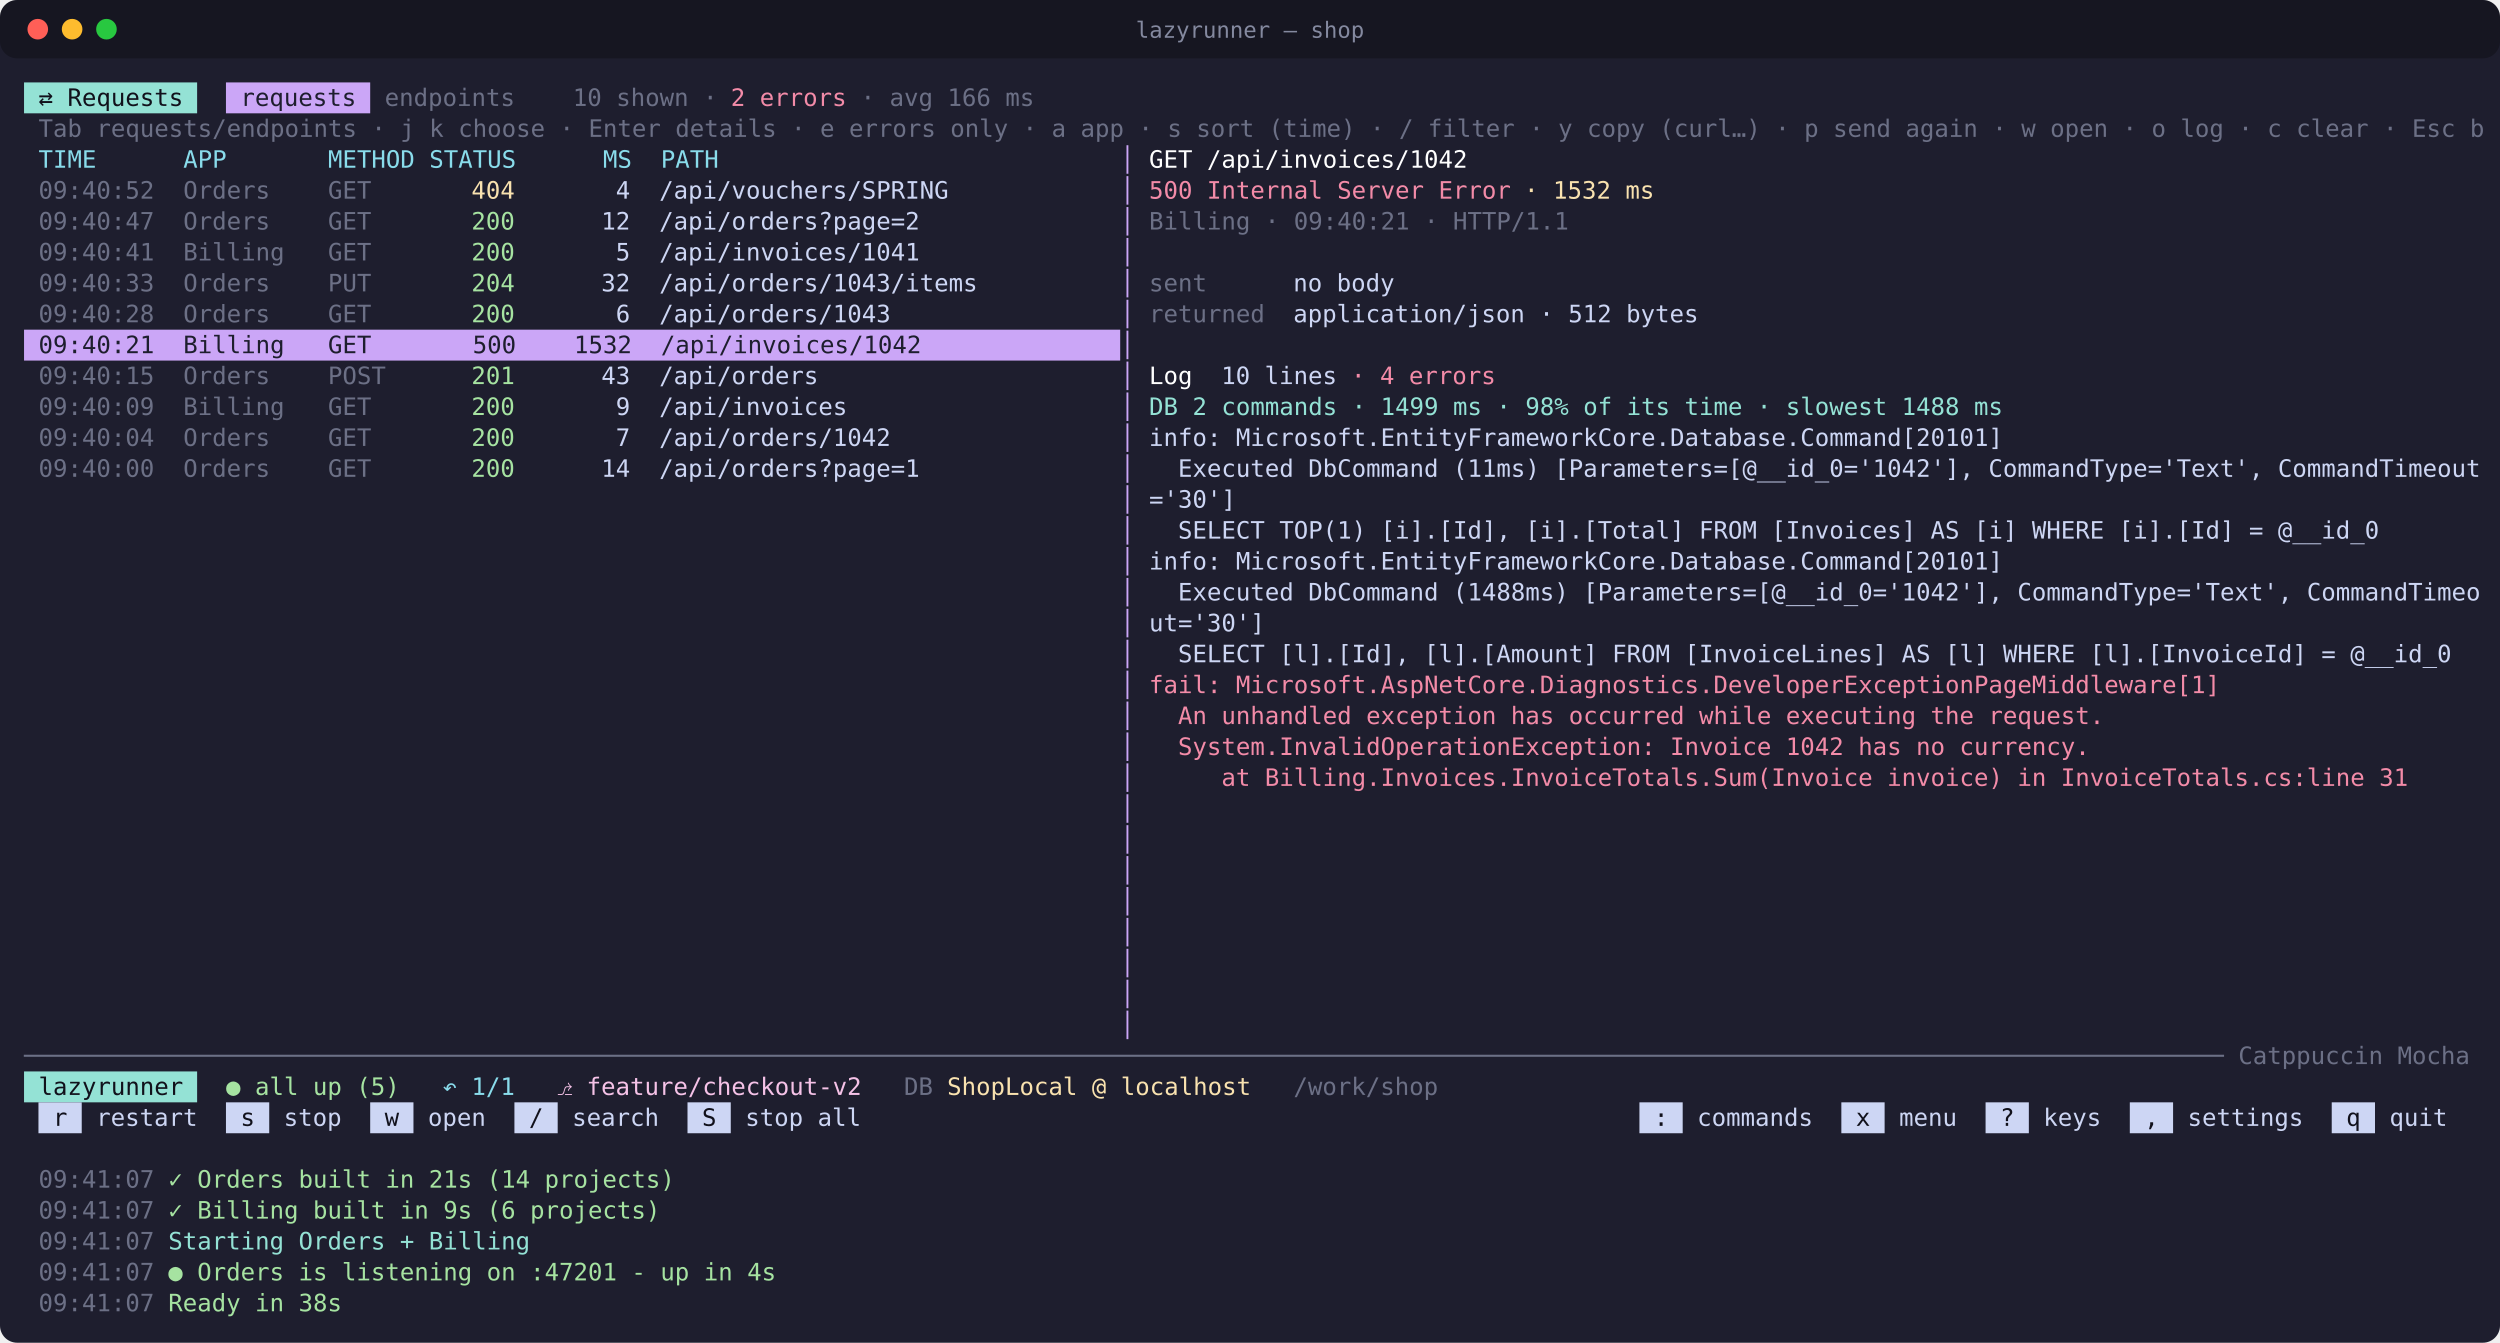
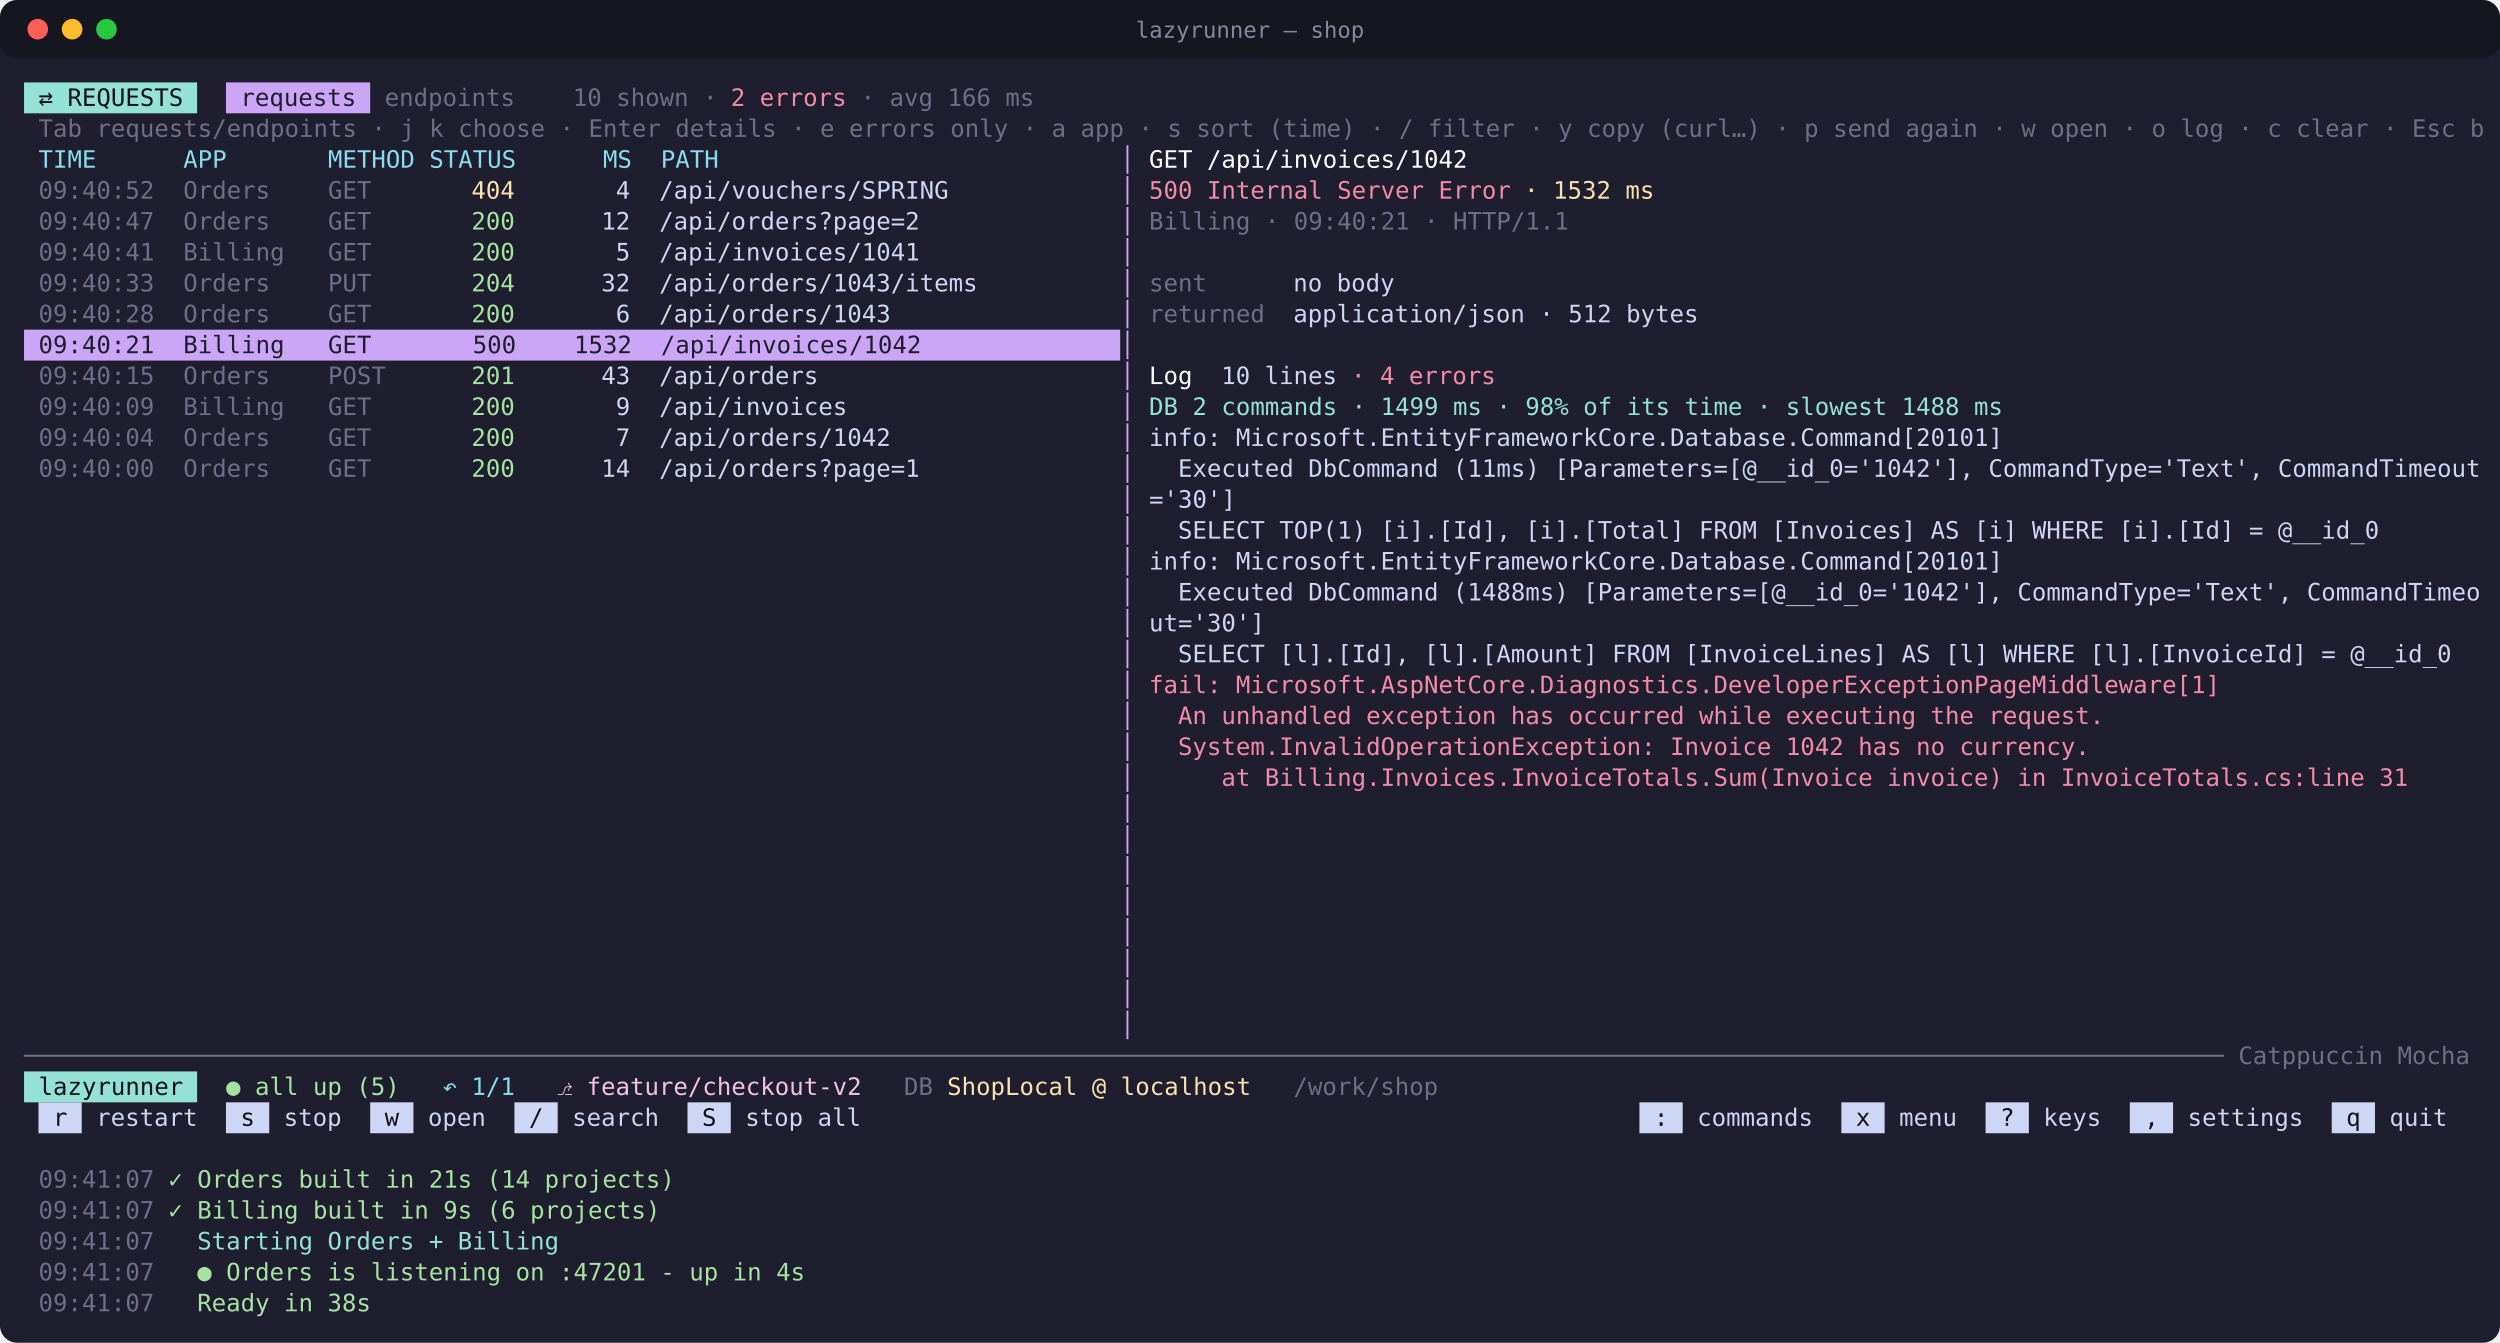
<svg xmlns="http://www.w3.org/2000/svg" width="1456" height="782" viewBox="0 0 1456 782" font-family="'Cascadia Mono', 'Cascadia Code', Consolas, 'DejaVu Sans Mono', Menlo, monospace" font-size="14">
  <rect width="100%" height="100%" rx="10" fill="#1e1e2e" />
  <rect width="100%" height="34" rx="10" fill="#000000" fill-opacity="0.28" />
  <circle cx="22" cy="17" r="6" fill="#ff5f57" />
  <circle cx="42" cy="17" r="6" fill="#febc2e" />
  <circle cx="62" cy="17" r="6" fill="#28c840" />
  <text x="728" y="22" fill="#cdd6f4" fill-opacity="0.6" font-size="13" text-anchor="middle">lazyrunner — shop</text>
  <rect x="14.0" y="48.0" width="100.8" height="18" fill="#94e2d5" />
  <rect x="131.6" y="48.0" width="84.0" height="18" fill="#cba6f7" />
-   <text x="14.0" y="61.7" fill="#11111b" textLength="100.8" lengthAdjust="spacingAndGlyphs" xml:space="preserve"> ⇄ Requests </text>
+   <text x="14.0" y="61.7" fill="#11111b" textLength="100.8" lengthAdjust="spacingAndGlyphs" xml:space="preserve"> ⇄ REQUESTS </text>
  <text x="131.6" y="61.7" fill="#1e1e2e" textLength="84.0" lengthAdjust="spacingAndGlyphs" xml:space="preserve"> requests </text>
  <text x="215.6" y="61.7" fill="#6c7086" textLength="210.0" lengthAdjust="spacingAndGlyphs" xml:space="preserve"> endpoints    10 shown · </text>
  <text x="425.6" y="61.7" fill="#f38ba8" textLength="67.2" lengthAdjust="spacingAndGlyphs" xml:space="preserve">2 errors</text>
  <text x="492.8" y="61.7" fill="#6c7086" textLength="109.2" lengthAdjust="spacingAndGlyphs" xml:space="preserve"> · avg 166 ms</text>
  <text x="14.0" y="79.7" fill="#6c7086" textLength="1428.0" lengthAdjust="spacingAndGlyphs" xml:space="preserve"> Tab requests/endpoints · j k choose · Enter details · e errors only · a app · s sort (time) · / filter · y copy (curl…) · p send again · w open · o log · c clear · Esc b</text>
  <text x="14.0" y="97.7" fill="#89dceb" textLength="403.2" lengthAdjust="spacingAndGlyphs" xml:space="preserve"> TIME      APP       METHOD STATUS      MS  PATH</text>
  <text x="652.4" y="97.7" fill="#cba6f7" textLength="16.8" lengthAdjust="spacingAndGlyphs" xml:space="preserve">│ </text>
  <text x="669.2" y="97.7" fill="#ffffff" textLength="184.8" lengthAdjust="spacingAndGlyphs" xml:space="preserve">GET /api/invoices/1042</text>
  <text x="14.0" y="115.7" fill="#6c7086" textLength="226.8" lengthAdjust="spacingAndGlyphs" xml:space="preserve"> 09:40:52  Orders    GET   </text>
  <text x="240.8" y="115.7" fill="#f9e2af" textLength="58.8" lengthAdjust="spacingAndGlyphs" xml:space="preserve">    404</text>
  <text x="299.6" y="115.7" fill="#cdd6f4" textLength="352.8" lengthAdjust="spacingAndGlyphs" xml:space="preserve">       4  /api/vouchers/SPRING            </text>
  <text x="652.4" y="115.7" fill="#cba6f7" textLength="16.8" lengthAdjust="spacingAndGlyphs" xml:space="preserve">│ </text>
  <text x="669.2" y="115.7" fill="#f38ba8" textLength="210.0" lengthAdjust="spacingAndGlyphs" xml:space="preserve">500 Internal Server Error</text>
  <text x="879.2" y="115.7" fill="#f9e2af" textLength="84.0" lengthAdjust="spacingAndGlyphs" xml:space="preserve"> · 1532 ms</text>
  <text x="14.0" y="133.7" fill="#6c7086" textLength="226.8" lengthAdjust="spacingAndGlyphs" xml:space="preserve"> 09:40:47  Orders    GET   </text>
  <text x="240.8" y="133.7" fill="#a6e3a1" textLength="58.8" lengthAdjust="spacingAndGlyphs" xml:space="preserve">    200</text>
  <text x="299.6" y="133.7" fill="#cdd6f4" textLength="352.8" lengthAdjust="spacingAndGlyphs" xml:space="preserve">      12  /api/orders?page=2              </text>
  <text x="652.4" y="133.7" fill="#cba6f7" textLength="16.8" lengthAdjust="spacingAndGlyphs" xml:space="preserve">│ </text>
  <text x="669.2" y="133.7" fill="#6c7086" textLength="243.6" lengthAdjust="spacingAndGlyphs" xml:space="preserve">Billing · 09:40:21 · HTTP/1.1</text>
  <text x="14.0" y="151.7" fill="#6c7086" textLength="226.8" lengthAdjust="spacingAndGlyphs" xml:space="preserve"> 09:40:41  Billing   GET   </text>
  <text x="240.8" y="151.7" fill="#a6e3a1" textLength="58.8" lengthAdjust="spacingAndGlyphs" xml:space="preserve">    200</text>
  <text x="299.6" y="151.7" fill="#cdd6f4" textLength="352.8" lengthAdjust="spacingAndGlyphs" xml:space="preserve">       5  /api/invoices/1041              </text>
  <text x="652.4" y="151.7" fill="#cba6f7" textLength="16.8" lengthAdjust="spacingAndGlyphs" xml:space="preserve">│ </text>
  <text x="14.0" y="169.7" fill="#6c7086" textLength="226.8" lengthAdjust="spacingAndGlyphs" xml:space="preserve"> 09:40:33  Orders    PUT   </text>
  <text x="240.8" y="169.7" fill="#a6e3a1" textLength="58.8" lengthAdjust="spacingAndGlyphs" xml:space="preserve">    204</text>
  <text x="299.6" y="169.7" fill="#cdd6f4" textLength="352.8" lengthAdjust="spacingAndGlyphs" xml:space="preserve">      32  /api/orders/1043/items          </text>
  <text x="652.4" y="169.7" fill="#cba6f7" textLength="16.8" lengthAdjust="spacingAndGlyphs" xml:space="preserve">│ </text>
  <text x="669.2" y="169.7" fill="#6c7086" textLength="84.0" lengthAdjust="spacingAndGlyphs" xml:space="preserve">sent      </text>
  <text x="753.2" y="169.7" fill="#cdd6f4" textLength="688.8" lengthAdjust="spacingAndGlyphs" xml:space="preserve">no body                                                                           </text>
  <text x="14.0" y="187.7" fill="#6c7086" textLength="226.8" lengthAdjust="spacingAndGlyphs" xml:space="preserve"> 09:40:28  Orders    GET   </text>
  <text x="240.8" y="187.7" fill="#a6e3a1" textLength="58.8" lengthAdjust="spacingAndGlyphs" xml:space="preserve">    200</text>
  <text x="299.6" y="187.7" fill="#cdd6f4" textLength="352.8" lengthAdjust="spacingAndGlyphs" xml:space="preserve">       6  /api/orders/1043                </text>
  <text x="652.4" y="187.7" fill="#cba6f7" textLength="16.8" lengthAdjust="spacingAndGlyphs" xml:space="preserve">│ </text>
  <text x="669.2" y="187.7" fill="#6c7086" textLength="84.0" lengthAdjust="spacingAndGlyphs" xml:space="preserve">returned  </text>
  <text x="753.2" y="187.7" fill="#cdd6f4" textLength="688.8" lengthAdjust="spacingAndGlyphs" xml:space="preserve">application/json · 512 bytes                                                      </text>
  <rect x="14.0" y="192.0" width="638.4" height="18" fill="#cba6f7" />
  <text x="14.0" y="205.7" fill="#1e1e2e" textLength="638.4" lengthAdjust="spacingAndGlyphs" xml:space="preserve"> 09:40:21  Billing   GET       500    1532  /api/invoices/1042              </text>
  <text x="652.4" y="205.7" fill="#cba6f7" textLength="16.8" lengthAdjust="spacingAndGlyphs" xml:space="preserve">│ </text>
  <text x="14.0" y="223.7" fill="#6c7086" textLength="226.8" lengthAdjust="spacingAndGlyphs" xml:space="preserve"> 09:40:15  Orders    POST  </text>
  <text x="240.8" y="223.7" fill="#a6e3a1" textLength="58.8" lengthAdjust="spacingAndGlyphs" xml:space="preserve">    201</text>
  <text x="299.6" y="223.7" fill="#cdd6f4" textLength="352.8" lengthAdjust="spacingAndGlyphs" xml:space="preserve">      43  /api/orders                     </text>
  <text x="652.4" y="223.7" fill="#cba6f7" textLength="16.8" lengthAdjust="spacingAndGlyphs" xml:space="preserve">│ </text>
  <text x="669.2" y="223.7" fill="#ffffff" textLength="33.6" lengthAdjust="spacingAndGlyphs" xml:space="preserve">Log </text>
  <text x="702.8" y="223.7" fill="#cdd6f4" textLength="75.6" lengthAdjust="spacingAndGlyphs" xml:space="preserve"> 10 lines</text>
  <text x="778.4" y="223.7" fill="#f38ba8" textLength="92.4" lengthAdjust="spacingAndGlyphs" xml:space="preserve"> · 4 errors</text>
  <text x="14.0" y="241.7" fill="#6c7086" textLength="226.8" lengthAdjust="spacingAndGlyphs" xml:space="preserve"> 09:40:09  Billing   GET   </text>
  <text x="240.8" y="241.7" fill="#a6e3a1" textLength="58.8" lengthAdjust="spacingAndGlyphs" xml:space="preserve">    200</text>
  <text x="299.6" y="241.7" fill="#cdd6f4" textLength="352.8" lengthAdjust="spacingAndGlyphs" xml:space="preserve">       9  /api/invoices                   </text>
  <text x="652.4" y="241.7" fill="#cba6f7" textLength="16.8" lengthAdjust="spacingAndGlyphs" xml:space="preserve">│ </text>
  <text x="669.2" y="241.7" fill="#94e2d5" textLength="495.6" lengthAdjust="spacingAndGlyphs" xml:space="preserve">DB 2 commands · 1499 ms · 98% of its time · slowest 1488 ms</text>
  <text x="14.0" y="259.7" fill="#6c7086" textLength="226.8" lengthAdjust="spacingAndGlyphs" xml:space="preserve"> 09:40:04  Orders    GET   </text>
  <text x="240.8" y="259.7" fill="#a6e3a1" textLength="58.8" lengthAdjust="spacingAndGlyphs" xml:space="preserve">    200</text>
  <text x="299.6" y="259.7" fill="#cdd6f4" textLength="352.8" lengthAdjust="spacingAndGlyphs" xml:space="preserve">       7  /api/orders/1042                </text>
  <text x="652.4" y="259.7" fill="#cba6f7" textLength="16.8" lengthAdjust="spacingAndGlyphs" xml:space="preserve">│ </text>
  <text x="669.2" y="259.7" fill="#cdd6f4" textLength="772.8" lengthAdjust="spacingAndGlyphs" xml:space="preserve">info: Microsoft.EntityFrameworkCore.Database.Command[20101]                                 </text>
  <text x="14.0" y="277.7" fill="#6c7086" textLength="226.8" lengthAdjust="spacingAndGlyphs" xml:space="preserve"> 09:40:00  Orders    GET   </text>
  <text x="240.8" y="277.7" fill="#a6e3a1" textLength="58.8" lengthAdjust="spacingAndGlyphs" xml:space="preserve">    200</text>
  <text x="299.6" y="277.7" fill="#cdd6f4" textLength="352.8" lengthAdjust="spacingAndGlyphs" xml:space="preserve">      14  /api/orders?page=1              </text>
  <text x="652.4" y="277.7" fill="#cba6f7" textLength="16.8" lengthAdjust="spacingAndGlyphs" xml:space="preserve">│ </text>
  <text x="669.2" y="277.7" fill="#cdd6f4" textLength="772.8" lengthAdjust="spacingAndGlyphs" xml:space="preserve">  Executed DbCommand (11ms) [Parameters=[@__id_0='1042'], CommandType='Text', CommandTimeout</text>
  <text x="652.4" y="295.7" fill="#cba6f7" textLength="16.8" lengthAdjust="spacingAndGlyphs" xml:space="preserve">│ </text>
  <text x="669.2" y="295.7" fill="#cdd6f4" textLength="772.8" lengthAdjust="spacingAndGlyphs" xml:space="preserve">='30']                                                                                      </text>
  <text x="652.4" y="313.7" fill="#cba6f7" textLength="16.8" lengthAdjust="spacingAndGlyphs" xml:space="preserve">│ </text>
  <text x="669.2" y="313.7" fill="#cdd6f4" textLength="772.8" lengthAdjust="spacingAndGlyphs" xml:space="preserve">  SELECT TOP(1) [i].[Id], [i].[Total] FROM [Invoices] AS [i] WHERE [i].[Id] = @__id_0       </text>
  <text x="652.4" y="331.7" fill="#cba6f7" textLength="16.8" lengthAdjust="spacingAndGlyphs" xml:space="preserve">│ </text>
  <text x="669.2" y="331.7" fill="#cdd6f4" textLength="772.8" lengthAdjust="spacingAndGlyphs" xml:space="preserve">info: Microsoft.EntityFrameworkCore.Database.Command[20101]                                 </text>
  <text x="652.4" y="349.7" fill="#cba6f7" textLength="16.8" lengthAdjust="spacingAndGlyphs" xml:space="preserve">│ </text>
  <text x="669.2" y="349.7" fill="#cdd6f4" textLength="772.8" lengthAdjust="spacingAndGlyphs" xml:space="preserve">  Executed DbCommand (1488ms) [Parameters=[@__id_0='1042'], CommandType='Text', CommandTimeo</text>
  <text x="652.4" y="367.7" fill="#cba6f7" textLength="16.8" lengthAdjust="spacingAndGlyphs" xml:space="preserve">│ </text>
  <text x="669.2" y="367.7" fill="#cdd6f4" textLength="772.8" lengthAdjust="spacingAndGlyphs" xml:space="preserve">ut='30']                                                                                    </text>
  <text x="652.4" y="385.7" fill="#cba6f7" textLength="16.8" lengthAdjust="spacingAndGlyphs" xml:space="preserve">│ </text>
  <text x="669.2" y="385.7" fill="#cdd6f4" textLength="772.8" lengthAdjust="spacingAndGlyphs" xml:space="preserve">  SELECT [l].[Id], [l].[Amount] FROM [InvoiceLines] AS [l] WHERE [l].[InvoiceId] = @__id_0  </text>
  <text x="652.4" y="403.7" fill="#cba6f7" textLength="16.8" lengthAdjust="spacingAndGlyphs" xml:space="preserve">│ </text>
  <text x="669.2" y="403.7" fill="#f38ba8" textLength="621.6" lengthAdjust="spacingAndGlyphs" xml:space="preserve">fail: Microsoft.AspNetCore.Diagnostics.DeveloperExceptionPageMiddleware[1]</text>
  <text x="652.4" y="421.7" fill="#cba6f7" textLength="16.8" lengthAdjust="spacingAndGlyphs" xml:space="preserve">│ </text>
  <text x="669.2" y="421.7" fill="#f38ba8" textLength="554.4" lengthAdjust="spacingAndGlyphs" xml:space="preserve">  An unhandled exception has occurred while executing the request.</text>
  <text x="652.4" y="439.7" fill="#cba6f7" textLength="16.8" lengthAdjust="spacingAndGlyphs" xml:space="preserve">│ </text>
  <text x="669.2" y="439.7" fill="#f38ba8" textLength="546.0" lengthAdjust="spacingAndGlyphs" xml:space="preserve">  System.InvalidOperationException: Invoice 1042 has no currency.</text>
  <text x="652.4" y="457.7" fill="#cba6f7" textLength="16.8" lengthAdjust="spacingAndGlyphs" xml:space="preserve">│ </text>
  <text x="669.2" y="457.7" fill="#f38ba8" textLength="730.8" lengthAdjust="spacingAndGlyphs" xml:space="preserve">     at Billing.Invoices.InvoiceTotals.Sum(Invoice invoice) in InvoiceTotals.cs:line 31</text>
  <text x="652.4" y="475.7" fill="#cba6f7" textLength="16.8" lengthAdjust="spacingAndGlyphs" xml:space="preserve">│ </text>
  <text x="652.4" y="493.7" fill="#cba6f7" textLength="16.8" lengthAdjust="spacingAndGlyphs" xml:space="preserve">│ </text>
  <text x="652.4" y="511.7" fill="#cba6f7" textLength="16.8" lengthAdjust="spacingAndGlyphs" xml:space="preserve">│ </text>
  <text x="652.4" y="529.7" fill="#cba6f7" textLength="16.8" lengthAdjust="spacingAndGlyphs" xml:space="preserve">│ </text>
  <text x="652.4" y="547.7" fill="#cba6f7" textLength="16.8" lengthAdjust="spacingAndGlyphs" xml:space="preserve">│ </text>
  <text x="652.4" y="565.7" fill="#cba6f7" textLength="16.8" lengthAdjust="spacingAndGlyphs" xml:space="preserve">│ </text>
  <text x="652.4" y="583.7" fill="#cba6f7" textLength="16.8" lengthAdjust="spacingAndGlyphs" xml:space="preserve">│ </text>
  <text x="652.4" y="601.7" fill="#cba6f7" textLength="16.8" lengthAdjust="spacingAndGlyphs" xml:space="preserve">│ </text>
  <text x="14.0" y="619.7" fill="#6c7086" textLength="1428.0" lengthAdjust="spacingAndGlyphs" xml:space="preserve">──────────────────────────────────────────────────────────────────────────────────────────────────────────────────────────────────────────────────────── Catppuccin Mocha </text>
  <rect x="14.0" y="624.0" width="100.8" height="18" fill="#94e2d5" />
  <text x="14.0" y="637.7" fill="#11111b" textLength="100.8" lengthAdjust="spacingAndGlyphs" xml:space="preserve"> lazyrunner </text>
  <text x="114.8" y="637.7" fill="#a6e3a1" textLength="117.6" lengthAdjust="spacingAndGlyphs" xml:space="preserve">  ● all up (5)</text>
  <text x="232.4" y="637.7" fill="#89dceb" textLength="67.2" lengthAdjust="spacingAndGlyphs" xml:space="preserve">   ↶ 1/1</text>
  <text x="299.6" y="637.7" fill="#f5c2e7" textLength="201.6" lengthAdjust="spacingAndGlyphs" xml:space="preserve">   ⎇ feature/checkout-v2</text>
  <text x="501.2" y="637.7" fill="#6c7086" textLength="50.4" lengthAdjust="spacingAndGlyphs" xml:space="preserve">   DB </text>
  <text x="551.6" y="637.7" fill="#f9e2af" textLength="176.4" lengthAdjust="spacingAndGlyphs" xml:space="preserve">ShopLocal @ localhost</text>
  <text x="728.0" y="637.7" fill="#6c7086" textLength="109.2" lengthAdjust="spacingAndGlyphs" xml:space="preserve">   /work/shop</text>
  <rect x="22.4" y="642.0" width="25.2" height="18" fill="#cdd6f4" />
  <rect x="131.6" y="642.0" width="25.2" height="18" fill="#cdd6f4" />
  <rect x="215.6" y="642.0" width="25.2" height="18" fill="#cdd6f4" />
  <rect x="299.6" y="642.0" width="25.2" height="18" fill="#cdd6f4" />
  <rect x="400.4" y="642.0" width="25.2" height="18" fill="#cdd6f4" />
  <rect x="954.8" y="642.0" width="25.2" height="18" fill="#cdd6f4" />
  <rect x="1072.4" y="642.0" width="25.2" height="18" fill="#cdd6f4" />
  <rect x="1156.4" y="642.0" width="25.2" height="18" fill="#cdd6f4" />
  <rect x="1240.4" y="642.0" width="25.2" height="18" fill="#cdd6f4" />
  <rect x="1358.0" y="642.0" width="25.2" height="18" fill="#cdd6f4" />
  <text x="22.4" y="655.7" fill="#11111b" textLength="25.2" lengthAdjust="spacingAndGlyphs" xml:space="preserve"> r </text>
  <text x="47.6" y="655.7" fill="#cdd6f4" textLength="84.0" lengthAdjust="spacingAndGlyphs" xml:space="preserve"> restart  </text>
  <text x="131.6" y="655.7" fill="#11111b" textLength="25.2" lengthAdjust="spacingAndGlyphs" xml:space="preserve"> s </text>
  <text x="156.8" y="655.7" fill="#cdd6f4" textLength="58.8" lengthAdjust="spacingAndGlyphs" xml:space="preserve"> stop  </text>
  <text x="215.6" y="655.7" fill="#11111b" textLength="25.2" lengthAdjust="spacingAndGlyphs" xml:space="preserve"> w </text>
  <text x="240.8" y="655.7" fill="#cdd6f4" textLength="58.8" lengthAdjust="spacingAndGlyphs" xml:space="preserve"> open  </text>
  <text x="299.6" y="655.7" fill="#11111b" textLength="25.2" lengthAdjust="spacingAndGlyphs" xml:space="preserve"> / </text>
  <text x="324.8" y="655.7" fill="#cdd6f4" textLength="75.6" lengthAdjust="spacingAndGlyphs" xml:space="preserve"> search  </text>
  <text x="400.4" y="655.7" fill="#11111b" textLength="25.2" lengthAdjust="spacingAndGlyphs" xml:space="preserve"> S </text>
  <text x="425.6" y="655.7" fill="#cdd6f4" textLength="529.2" lengthAdjust="spacingAndGlyphs" xml:space="preserve"> stop all                                                      </text>
  <text x="954.8" y="655.7" fill="#11111b" textLength="25.2" lengthAdjust="spacingAndGlyphs" xml:space="preserve"> : </text>
  <text x="980.0" y="655.7" fill="#cdd6f4" textLength="92.4" lengthAdjust="spacingAndGlyphs" xml:space="preserve"> commands  </text>
  <text x="1072.4" y="655.7" fill="#11111b" textLength="25.2" lengthAdjust="spacingAndGlyphs" xml:space="preserve"> x </text>
  <text x="1097.6" y="655.7" fill="#cdd6f4" textLength="58.8" lengthAdjust="spacingAndGlyphs" xml:space="preserve"> menu  </text>
  <text x="1156.4" y="655.7" fill="#11111b" textLength="25.2" lengthAdjust="spacingAndGlyphs" xml:space="preserve"> ? </text>
  <text x="1181.6" y="655.7" fill="#cdd6f4" textLength="58.8" lengthAdjust="spacingAndGlyphs" xml:space="preserve"> keys  </text>
  <text x="1240.4" y="655.7" fill="#11111b" textLength="25.2" lengthAdjust="spacingAndGlyphs" xml:space="preserve"> , </text>
  <text x="1265.6" y="655.7" fill="#cdd6f4" textLength="92.4" lengthAdjust="spacingAndGlyphs" xml:space="preserve"> settings  </text>
  <text x="1358.0" y="655.7" fill="#11111b" textLength="25.2" lengthAdjust="spacingAndGlyphs" xml:space="preserve"> q </text>
  <text x="1383.2" y="655.7" fill="#cdd6f4" textLength="58.8" lengthAdjust="spacingAndGlyphs" xml:space="preserve"> quit  </text>
  <text x="14.0" y="691.7" fill="#6c7086" textLength="84.0" lengthAdjust="spacingAndGlyphs" xml:space="preserve"> 09:41:07 </text>
  <text x="98.0" y="691.7" fill="#a6e3a1" textLength="294.0" lengthAdjust="spacingAndGlyphs" xml:space="preserve">✓ Orders built in 21s (14 projects)</text>
  <text x="14.0" y="709.7" fill="#6c7086" textLength="84.0" lengthAdjust="spacingAndGlyphs" xml:space="preserve"> 09:41:07 </text>
  <text x="98.0" y="709.7" fill="#a6e3a1" textLength="285.6" lengthAdjust="spacingAndGlyphs" xml:space="preserve">✓ Billing built in 9s (6 projects)</text>
  <text x="14.0" y="727.7" fill="#6c7086" textLength="84.0" lengthAdjust="spacingAndGlyphs" xml:space="preserve"> 09:41:07 </text>
-   <text x="98.0" y="727.7" fill="#94e2d5" textLength="210.0" lengthAdjust="spacingAndGlyphs" xml:space="preserve">Starting Orders + Billing</text>
+   <text x="98.0" y="727.7" fill="#94e2d5" textLength="226.8" lengthAdjust="spacingAndGlyphs" xml:space="preserve">  Starting Orders + Billing</text>
  <text x="14.0" y="745.7" fill="#6c7086" textLength="84.0" lengthAdjust="spacingAndGlyphs" xml:space="preserve"> 09:41:07 </text>
-   <text x="98.0" y="745.7" fill="#a6e3a1" textLength="352.8" lengthAdjust="spacingAndGlyphs" xml:space="preserve">● Orders is listening on :47201 - up in 4s</text>
+   <text x="98.0" y="745.7" fill="#a6e3a1" textLength="369.6" lengthAdjust="spacingAndGlyphs" xml:space="preserve">  ● Orders is listening on :47201 - up in 4s</text>
  <text x="14.0" y="763.7" fill="#6c7086" textLength="84.0" lengthAdjust="spacingAndGlyphs" xml:space="preserve"> 09:41:07 </text>
-   <text x="98.0" y="763.7" fill="#a6e3a1" textLength="100.8" lengthAdjust="spacingAndGlyphs" xml:space="preserve">Ready in 38s</text>
+   <text x="98.0" y="763.7" fill="#a6e3a1" textLength="117.6" lengthAdjust="spacingAndGlyphs" xml:space="preserve">  Ready in 38s</text>
</svg>
